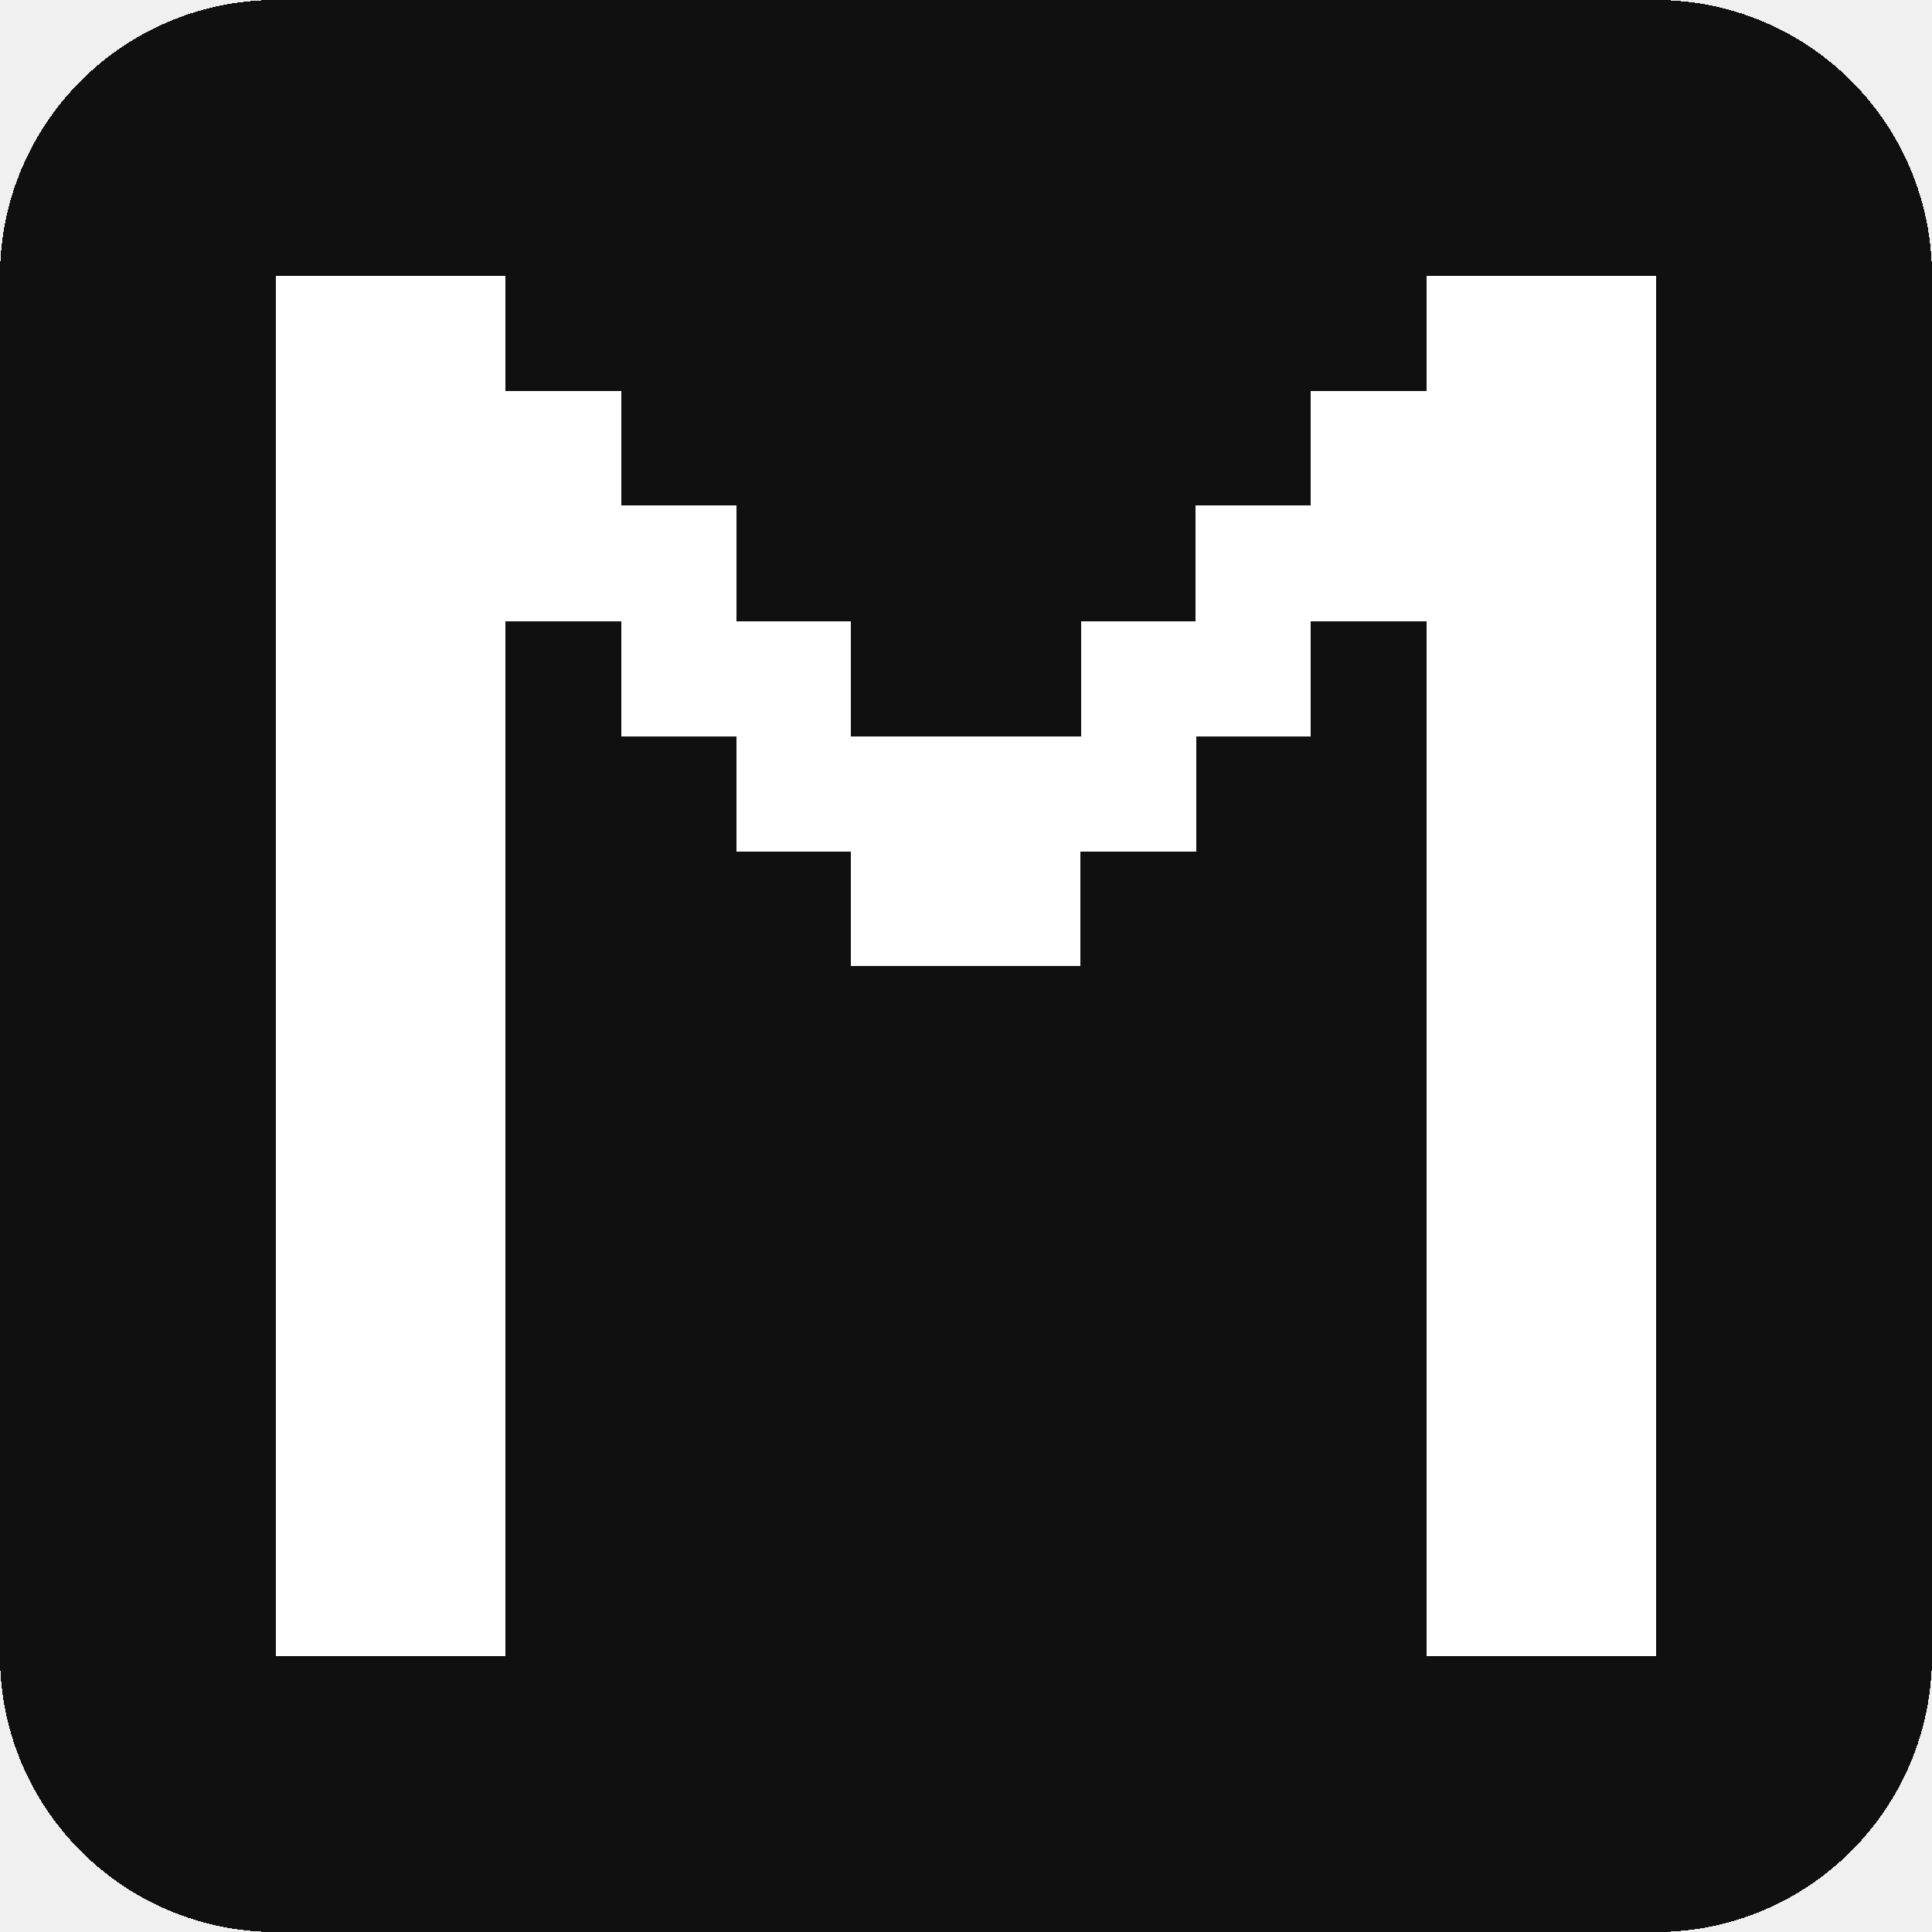
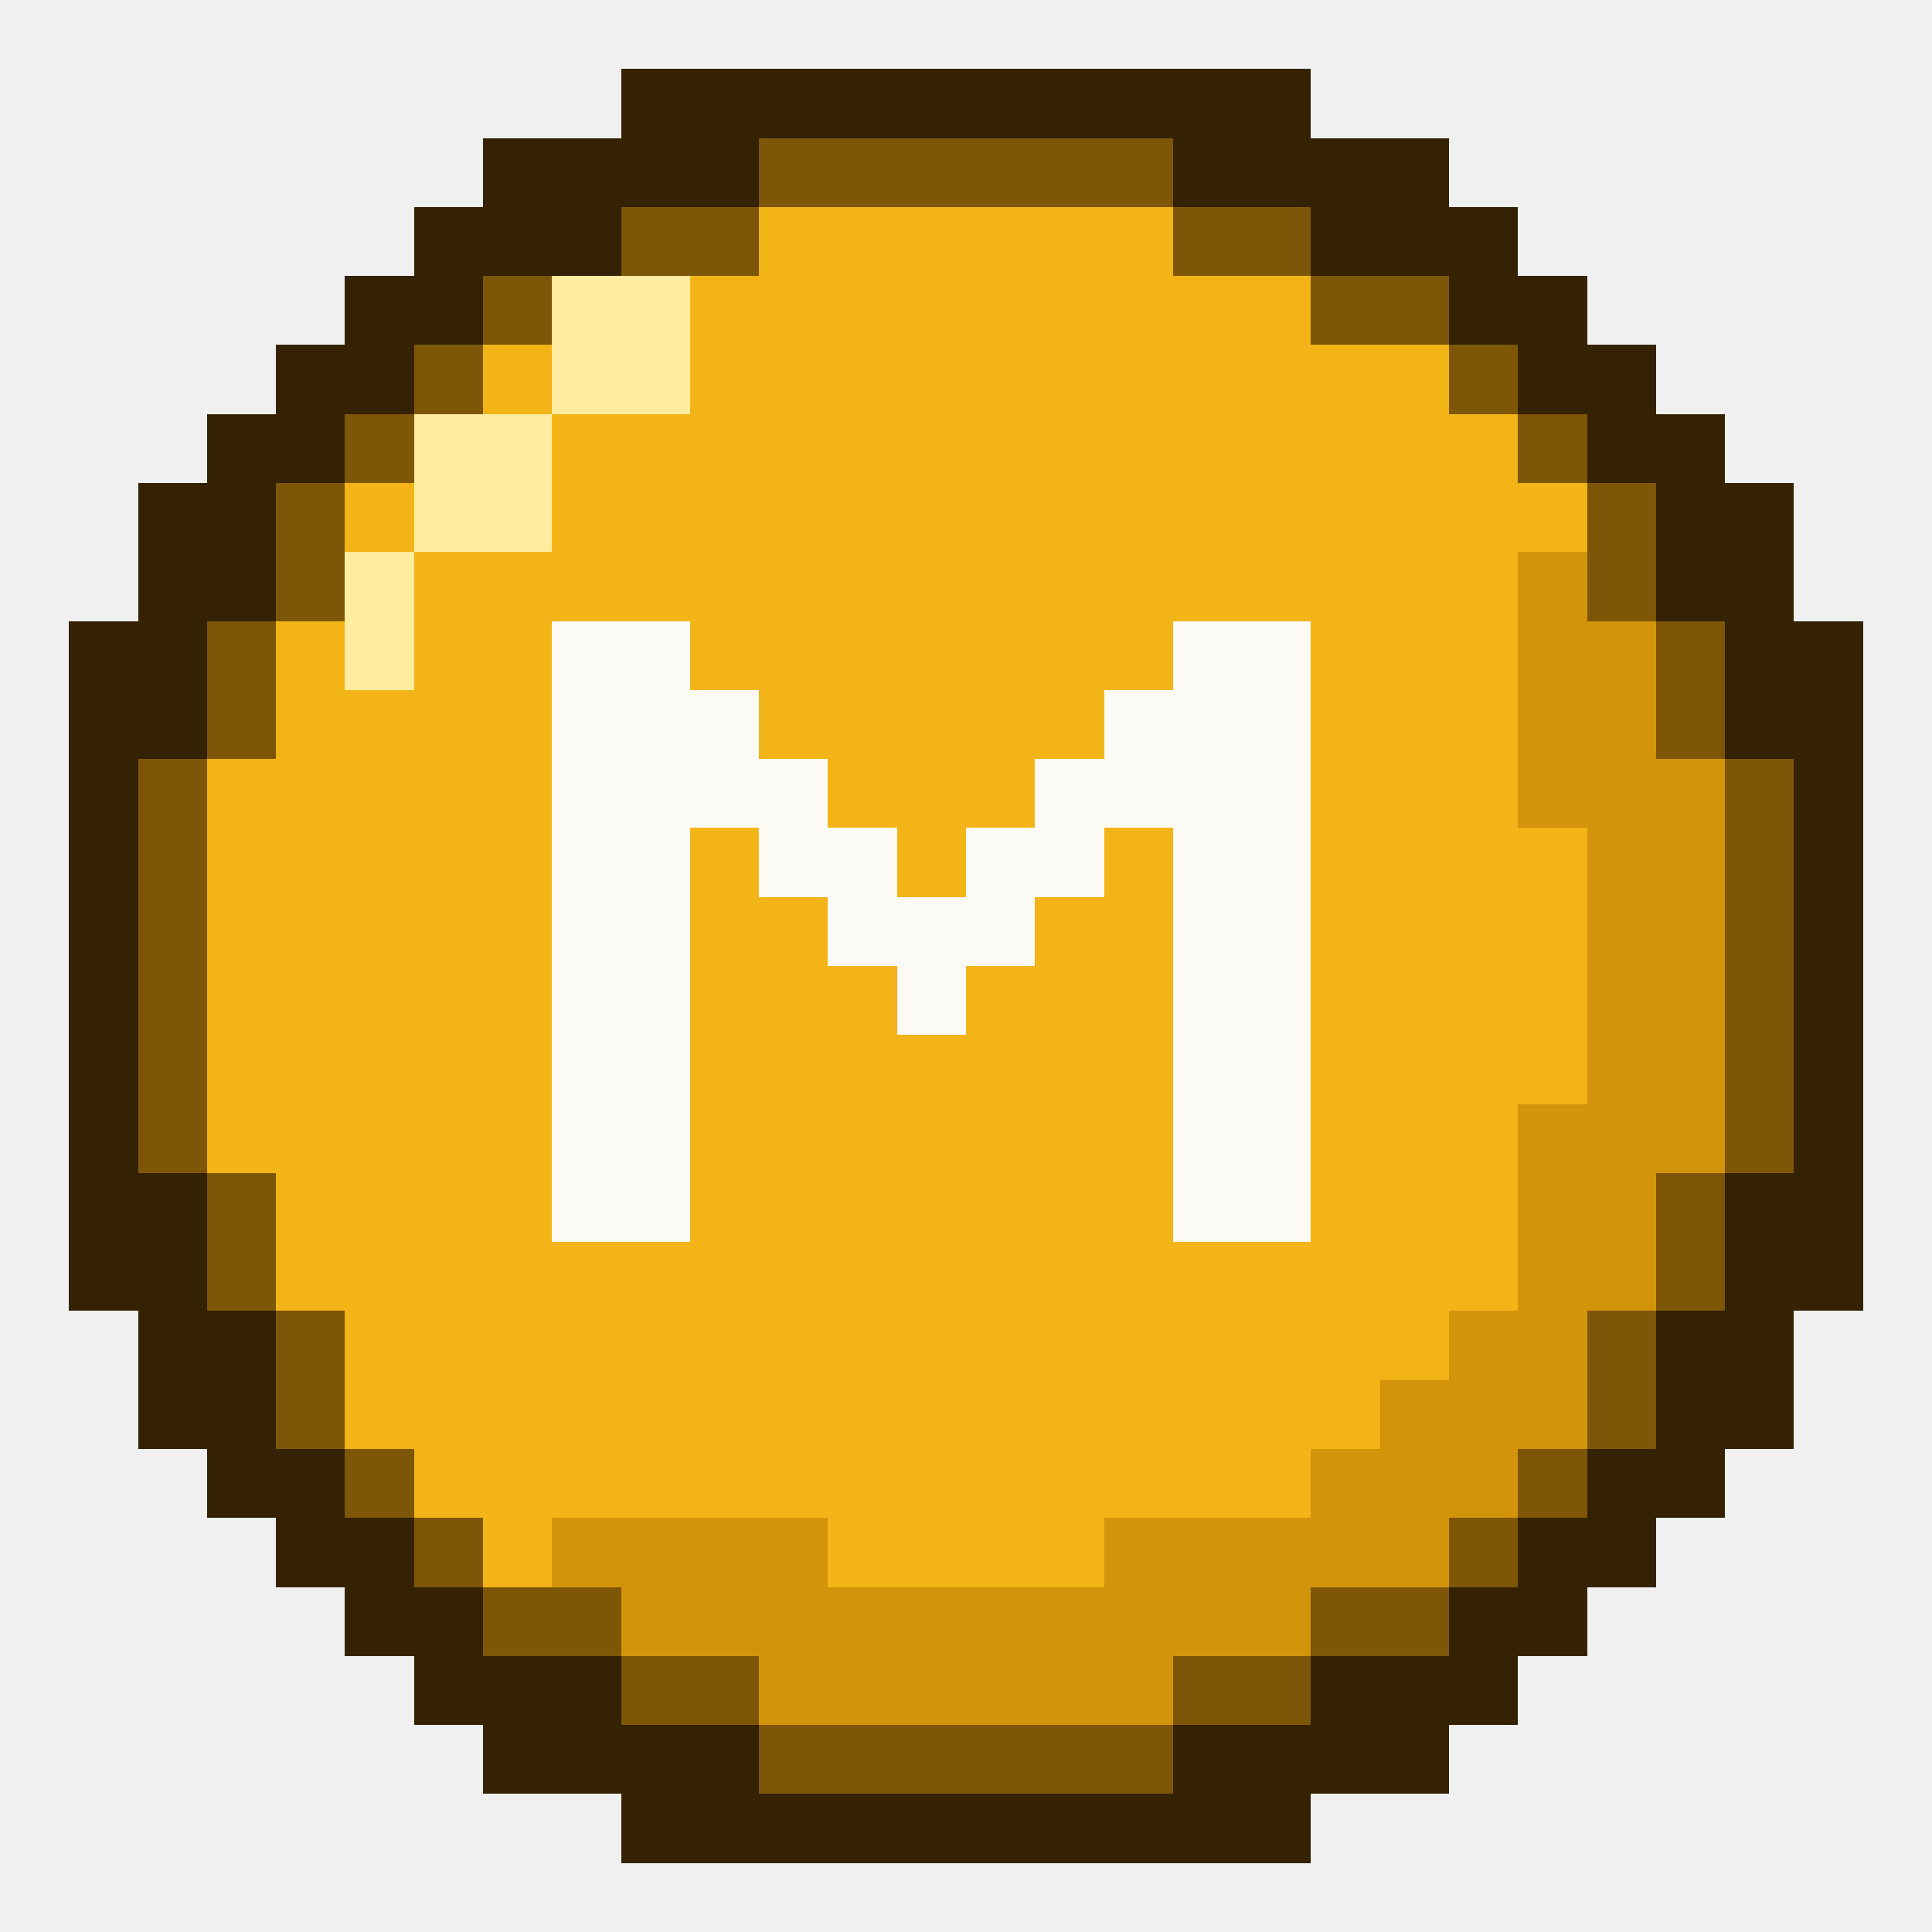
<svg xmlns="http://www.w3.org/2000/svg" viewBox="0 0 28 28" shape-rendering="crispEdges">
-   <rect width="28" height="28" rx="4" fill="#101010" />
-   <rect x="4.00" y="4.00" width="3.33" height="1.67" fill="white" />
-   <rect x="20.67" y="4.00" width="3.33" height="1.67" fill="white" />
-   <rect x="4.00" y="5.67" width="5.00" height="1.67" fill="white" />
-   <rect x="19.00" y="5.67" width="5.00" height="1.67" fill="white" />
-   <rect x="4.00" y="7.33" width="6.67" height="1.67" fill="white" />
-   <rect x="17.33" y="7.33" width="6.67" height="1.67" fill="white" />
-   <rect x="4.00" y="9.00" width="3.33" height="1.67" fill="white" />
-   <rect x="9.00" y="9.00" width="3.33" height="1.67" fill="white" />
-   <rect x="15.67" y="9.00" width="3.33" height="1.67" fill="white" />
-   <rect x="20.67" y="9.00" width="3.33" height="1.67" fill="white" />
-   <rect x="4.00" y="10.67" width="3.33" height="1.67" fill="white" />
-   <rect x="10.67" y="10.67" width="6.67" height="1.67" fill="white" />
-   <rect x="20.67" y="10.67" width="3.33" height="1.67" fill="white" />
-   <rect x="4.00" y="12.33" width="3.33" height="1.67" fill="white" />
-   <rect x="12.33" y="12.33" width="3.33" height="1.67" fill="white" />
-   <rect x="20.67" y="12.33" width="3.33" height="1.67" fill="white" />
-   <rect x="4.00" y="14.00" width="3.33" height="1.67" fill="white" />
-   <rect x="20.67" y="14.00" width="3.33" height="1.67" fill="white" />
-   <rect x="4.00" y="15.67" width="3.33" height="1.67" fill="white" />
-   <rect x="20.67" y="15.67" width="3.33" height="1.67" fill="white" />
-   <rect x="4.00" y="17.33" width="3.33" height="1.67" fill="white" />
-   <rect x="20.67" y="17.33" width="3.33" height="1.67" fill="white" />
-   <rect x="4.00" y="19.00" width="3.33" height="1.67" fill="white" />
-   <rect x="20.67" y="19.00" width="3.33" height="1.67" fill="white" />
-   <rect x="4.00" y="20.67" width="3.33" height="1.67" fill="white" />
-   <rect x="20.67" y="20.67" width="3.33" height="1.67" fill="white" />
-   <rect x="4.00" y="22.33" width="3.33" height="1.67" fill="white" />
-   <rect x="20.67" y="22.33" width="3.33" height="1.67" fill="white" />
+   <rect x="9" y="1" width="10" height="1" fill="#342202" />
+   <rect x="7" y="2" width="4" height="1" fill="#342202" />
+   <rect x="11" y="2" width="6" height="1" fill="#7e5608" />
+   <rect x="17" y="2" width="4" height="1" fill="#342202" />
+   <rect x="6" y="3" width="3" height="1" fill="#342202" />
+   <rect x="9" y="3" width="2" height="1" fill="#7e5608" />
+   <rect x="11" y="3" width="6" height="1" fill="#f2b416" />
+   <rect x="17" y="3" width="2" height="1" fill="#7e5608" />
+   <rect x="19" y="3" width="3" height="1" fill="#342202" />
+   <rect x="5" y="4" width="2" height="1" fill="#342202" />
+   <rect x="7" y="4" width="1" height="1" fill="#7e5608" />
+   <rect x="8" y="4" width="2" height="1" fill="#ffec9e" />
+   <rect x="10" y="4" width="9" height="1" fill="#f2b416" />
+   <rect x="19" y="4" width="2" height="1" fill="#7e5608" />
+   <rect x="21" y="4" width="2" height="1" fill="#342202" />
+   <rect x="4" y="5" width="2" height="1" fill="#342202" />
+   <rect x="6" y="5" width="1" height="1" fill="#7e5608" />
+   <rect x="7" y="5" width="1" height="1" fill="#f2b416" />
+   <rect x="8" y="5" width="2" height="1" fill="#ffec9e" />
+   <rect x="10" y="5" width="11" height="1" fill="#f2b416" />
+   <rect x="21" y="5" width="1" height="1" fill="#7e5608" />
+   <rect x="22" y="5" width="2" height="1" fill="#342202" />
+   <rect x="3" y="6" width="2" height="1" fill="#342202" />
+   <rect x="5" y="6" width="1" height="1" fill="#7e5608" />
+   <rect x="6" y="6" width="2" height="1" fill="#ffec9e" />
+   <rect x="8" y="6" width="14" height="1" fill="#f2b416" />
+   <rect x="22" y="6" width="1" height="1" fill="#7e5608" />
+   <rect x="23" y="6" width="2" height="1" fill="#342202" />
+   <rect x="2" y="7" width="2" height="1" fill="#342202" />
+   <rect x="4" y="7" width="1" height="1" fill="#7e5608" />
+   <rect x="5" y="7" width="1" height="1" fill="#f2b416" />
+   <rect x="6" y="7" width="2" height="1" fill="#ffec9e" />
+   <rect x="8" y="7" width="15" height="1" fill="#f2b416" />
+   <rect x="23" y="7" width="1" height="1" fill="#7e5608" />
+   <rect x="24" y="7" width="2" height="1" fill="#342202" />
+   <rect x="2" y="8" width="2" height="1" fill="#342202" />
+   <rect x="4" y="8" width="1" height="1" fill="#7e5608" />
+   <rect x="5" y="8" width="1" height="1" fill="#ffec9e" />
+   <rect x="6" y="8" width="16" height="1" fill="#f2b416" />
+   <rect x="22" y="8" width="1" height="1" fill="#d2940a" />
+   <rect x="23" y="8" width="1" height="1" fill="#7e5608" />
+   <rect x="24" y="8" width="2" height="1" fill="#342202" />
+   <rect x="1" y="9" width="2" height="1" fill="#342202" />
+   <rect x="3" y="9" width="1" height="1" fill="#7e5608" />
+   <rect x="4" y="9" width="1" height="1" fill="#f2b416" />
+   <rect x="5" y="9" width="1" height="1" fill="#ffec9e" />
+   <rect x="6" y="9" width="2" height="1" fill="#f2b416" />
+   <rect x="8" y="9" width="2" height="1" fill="#fcfaf4" />
+   <rect x="10" y="9" width="7" height="1" fill="#f2b416" />
+   <rect x="17" y="9" width="2" height="1" fill="#fcfaf4" />
+   <rect x="19" y="9" width="3" height="1" fill="#f2b416" />
+   <rect x="22" y="9" width="2" height="1" fill="#d2940a" />
+   <rect x="24" y="9" width="1" height="1" fill="#7e5608" />
+   <rect x="25" y="9" width="2" height="1" fill="#342202" />
+   <rect x="1" y="10" width="2" height="1" fill="#342202" />
+   <rect x="3" y="10" width="1" height="1" fill="#7e5608" />
+   <rect x="4" y="10" width="4" height="1" fill="#f2b416" />
+   <rect x="8" y="10" width="3" height="1" fill="#fcfaf4" />
+   <rect x="11" y="10" width="5" height="1" fill="#f2b416" />
+   <rect x="16" y="10" width="3" height="1" fill="#fcfaf4" />
+   <rect x="19" y="10" width="3" height="1" fill="#f2b416" />
+   <rect x="22" y="10" width="2" height="1" fill="#d2940a" />
+   <rect x="24" y="10" width="1" height="1" fill="#7e5608" />
+   <rect x="25" y="10" width="2" height="1" fill="#342202" />
+   <rect x="1" y="11" width="1" height="1" fill="#342202" />
+   <rect x="2" y="11" width="1" height="1" fill="#7e5608" />
+   <rect x="3" y="11" width="5" height="1" fill="#f2b416" />
+   <rect x="8" y="11" width="4" height="1" fill="#fcfaf4" />
+   <rect x="12" y="11" width="3" height="1" fill="#f2b416" />
+   <rect x="15" y="11" width="4" height="1" fill="#fcfaf4" />
+   <rect x="19" y="11" width="3" height="1" fill="#f2b416" />
+   <rect x="22" y="11" width="3" height="1" fill="#d2940a" />
+   <rect x="25" y="11" width="1" height="1" fill="#7e5608" />
+   <rect x="26" y="11" width="1" height="1" fill="#342202" />
+   <rect x="1" y="12" width="1" height="1" fill="#342202" />
+   <rect x="2" y="12" width="1" height="1" fill="#7e5608" />
+   <rect x="3" y="12" width="5" height="1" fill="#f2b416" />
+   <rect x="8" y="12" width="2" height="1" fill="#fcfaf4" />
+   <rect x="10" y="12" width="1" height="1" fill="#f2b416" />
+   <rect x="11" y="12" width="2" height="1" fill="#fcfaf4" />
+   <rect x="13" y="12" width="1" height="1" fill="#f2b416" />
+   <rect x="14" y="12" width="2" height="1" fill="#fcfaf4" />
+   <rect x="16" y="12" width="1" height="1" fill="#f2b416" />
+   <rect x="17" y="12" width="2" height="1" fill="#fcfaf4" />
+   <rect x="19" y="12" width="4" height="1" fill="#f2b416" />
+   <rect x="23" y="12" width="2" height="1" fill="#d2940a" />
+   <rect x="25" y="12" width="1" height="1" fill="#7e5608" />
+   <rect x="26" y="12" width="1" height="1" fill="#342202" />
+   <rect x="1" y="13" width="1" height="1" fill="#342202" />
+   <rect x="2" y="13" width="1" height="1" fill="#7e5608" />
+   <rect x="3" y="13" width="5" height="1" fill="#f2b416" />
+   <rect x="8" y="13" width="2" height="1" fill="#fcfaf4" />
+   <rect x="10" y="13" width="2" height="1" fill="#f2b416" />
+   <rect x="12" y="13" width="3" height="1" fill="#fcfaf4" />
+   <rect x="15" y="13" width="2" height="1" fill="#f2b416" />
+   <rect x="17" y="13" width="2" height="1" fill="#fcfaf4" />
+   <rect x="19" y="13" width="4" height="1" fill="#f2b416" />
+   <rect x="23" y="13" width="2" height="1" fill="#d2940a" />
+   <rect x="25" y="13" width="1" height="1" fill="#7e5608" />
+   <rect x="26" y="13" width="1" height="1" fill="#342202" />
+   <rect x="1" y="14" width="1" height="1" fill="#342202" />
+   <rect x="2" y="14" width="1" height="1" fill="#7e5608" />
+   <rect x="3" y="14" width="5" height="1" fill="#f2b416" />
+   <rect x="8" y="14" width="2" height="1" fill="#fcfaf4" />
+   <rect x="10" y="14" width="3" height="1" fill="#f2b416" />
+   <rect x="13" y="14" width="1" height="1" fill="#fcfaf4" />
+   <rect x="14" y="14" width="3" height="1" fill="#f2b416" />
+   <rect x="17" y="14" width="2" height="1" fill="#fcfaf4" />
+   <rect x="19" y="14" width="4" height="1" fill="#f2b416" />
+   <rect x="23" y="14" width="2" height="1" fill="#d2940a" />
+   <rect x="25" y="14" width="1" height="1" fill="#7e5608" />
+   <rect x="26" y="14" width="1" height="1" fill="#342202" />
+   <rect x="1" y="15" width="1" height="1" fill="#342202" />
+   <rect x="2" y="15" width="1" height="1" fill="#7e5608" />
+   <rect x="3" y="15" width="5" height="1" fill="#f2b416" />
+   <rect x="8" y="15" width="2" height="1" fill="#fcfaf4" />
+   <rect x="10" y="15" width="7" height="1" fill="#f2b416" />
+   <rect x="17" y="15" width="2" height="1" fill="#fcfaf4" />
+   <rect x="19" y="15" width="4" height="1" fill="#f2b416" />
+   <rect x="23" y="15" width="2" height="1" fill="#d2940a" />
+   <rect x="25" y="15" width="1" height="1" fill="#7e5608" />
+   <rect x="26" y="15" width="1" height="1" fill="#342202" />
+   <rect x="1" y="16" width="1" height="1" fill="#342202" />
+   <rect x="2" y="16" width="1" height="1" fill="#7e5608" />
+   <rect x="3" y="16" width="5" height="1" fill="#f2b416" />
+   <rect x="8" y="16" width="2" height="1" fill="#fcfaf4" />
+   <rect x="10" y="16" width="7" height="1" fill="#f2b416" />
+   <rect x="17" y="16" width="2" height="1" fill="#fcfaf4" />
+   <rect x="19" y="16" width="3" height="1" fill="#f2b416" />
+   <rect x="22" y="16" width="3" height="1" fill="#d2940a" />
+   <rect x="25" y="16" width="1" height="1" fill="#7e5608" />
+   <rect x="26" y="16" width="1" height="1" fill="#342202" />
+   <rect x="1" y="17" width="2" height="1" fill="#342202" />
+   <rect x="3" y="17" width="1" height="1" fill="#7e5608" />
+   <rect x="4" y="17" width="4" height="1" fill="#f2b416" />
+   <rect x="8" y="17" width="2" height="1" fill="#fcfaf4" />
+   <rect x="10" y="17" width="7" height="1" fill="#f2b416" />
+   <rect x="17" y="17" width="2" height="1" fill="#fcfaf4" />
+   <rect x="19" y="17" width="3" height="1" fill="#f2b416" />
+   <rect x="22" y="17" width="2" height="1" fill="#d2940a" />
+   <rect x="24" y="17" width="1" height="1" fill="#7e5608" />
+   <rect x="25" y="17" width="2" height="1" fill="#342202" />
+   <rect x="1" y="18" width="2" height="1" fill="#342202" />
+   <rect x="3" y="18" width="1" height="1" fill="#7e5608" />
+   <rect x="4" y="18" width="18" height="1" fill="#f2b416" />
+   <rect x="22" y="18" width="2" height="1" fill="#d2940a" />
+   <rect x="24" y="18" width="1" height="1" fill="#7e5608" />
+   <rect x="25" y="18" width="2" height="1" fill="#342202" />
+   <rect x="2" y="19" width="2" height="1" fill="#342202" />
+   <rect x="4" y="19" width="1" height="1" fill="#7e5608" />
+   <rect x="5" y="19" width="16" height="1" fill="#f2b416" />
+   <rect x="21" y="19" width="2" height="1" fill="#d2940a" />
+   <rect x="23" y="19" width="1" height="1" fill="#7e5608" />
+   <rect x="24" y="19" width="2" height="1" fill="#342202" />
+   <rect x="2" y="20" width="2" height="1" fill="#342202" />
+   <rect x="4" y="20" width="1" height="1" fill="#7e5608" />
+   <rect x="5" y="20" width="15" height="1" fill="#f2b416" />
+   <rect x="20" y="20" width="3" height="1" fill="#d2940a" />
+   <rect x="23" y="20" width="1" height="1" fill="#7e5608" />
+   <rect x="24" y="20" width="2" height="1" fill="#342202" />
+   <rect x="3" y="21" width="2" height="1" fill="#342202" />
+   <rect x="5" y="21" width="1" height="1" fill="#7e5608" />
+   <rect x="6" y="21" width="13" height="1" fill="#f2b416" />
+   <rect x="19" y="21" width="3" height="1" fill="#d2940a" />
+   <rect x="22" y="21" width="1" height="1" fill="#7e5608" />
+   <rect x="23" y="21" width="2" height="1" fill="#342202" />
+   <rect x="4" y="22" width="2" height="1" fill="#342202" />
+   <rect x="6" y="22" width="1" height="1" fill="#7e5608" />
+   <rect x="7" y="22" width="1" height="1" fill="#f2b416" />
+   <rect x="8" y="22" width="4" height="1" fill="#d2940a" />
+   <rect x="12" y="22" width="4" height="1" fill="#f2b416" />
+   <rect x="16" y="22" width="5" height="1" fill="#d2940a" />
+   <rect x="21" y="22" width="1" height="1" fill="#7e5608" />
+   <rect x="22" y="22" width="2" height="1" fill="#342202" />
+   <rect x="5" y="23" width="2" height="1" fill="#342202" />
+   <rect x="7" y="23" width="2" height="1" fill="#7e5608" />
+   <rect x="9" y="23" width="10" height="1" fill="#d2940a" />
+   <rect x="19" y="23" width="2" height="1" fill="#7e5608" />
+   <rect x="21" y="23" width="2" height="1" fill="#342202" />
+   <rect x="6" y="24" width="3" height="1" fill="#342202" />
+   <rect x="9" y="24" width="2" height="1" fill="#7e5608" />
+   <rect x="11" y="24" width="6" height="1" fill="#d2940a" />
+   <rect x="17" y="24" width="2" height="1" fill="#7e5608" />
+   <rect x="19" y="24" width="3" height="1" fill="#342202" />
+   <rect x="7" y="25" width="4" height="1" fill="#342202" />
+   <rect x="11" y="25" width="6" height="1" fill="#7e5608" />
+   <rect x="17" y="25" width="4" height="1" fill="#342202" />
+   <rect x="9" y="26" width="10" height="1" fill="#342202" />
</svg>
